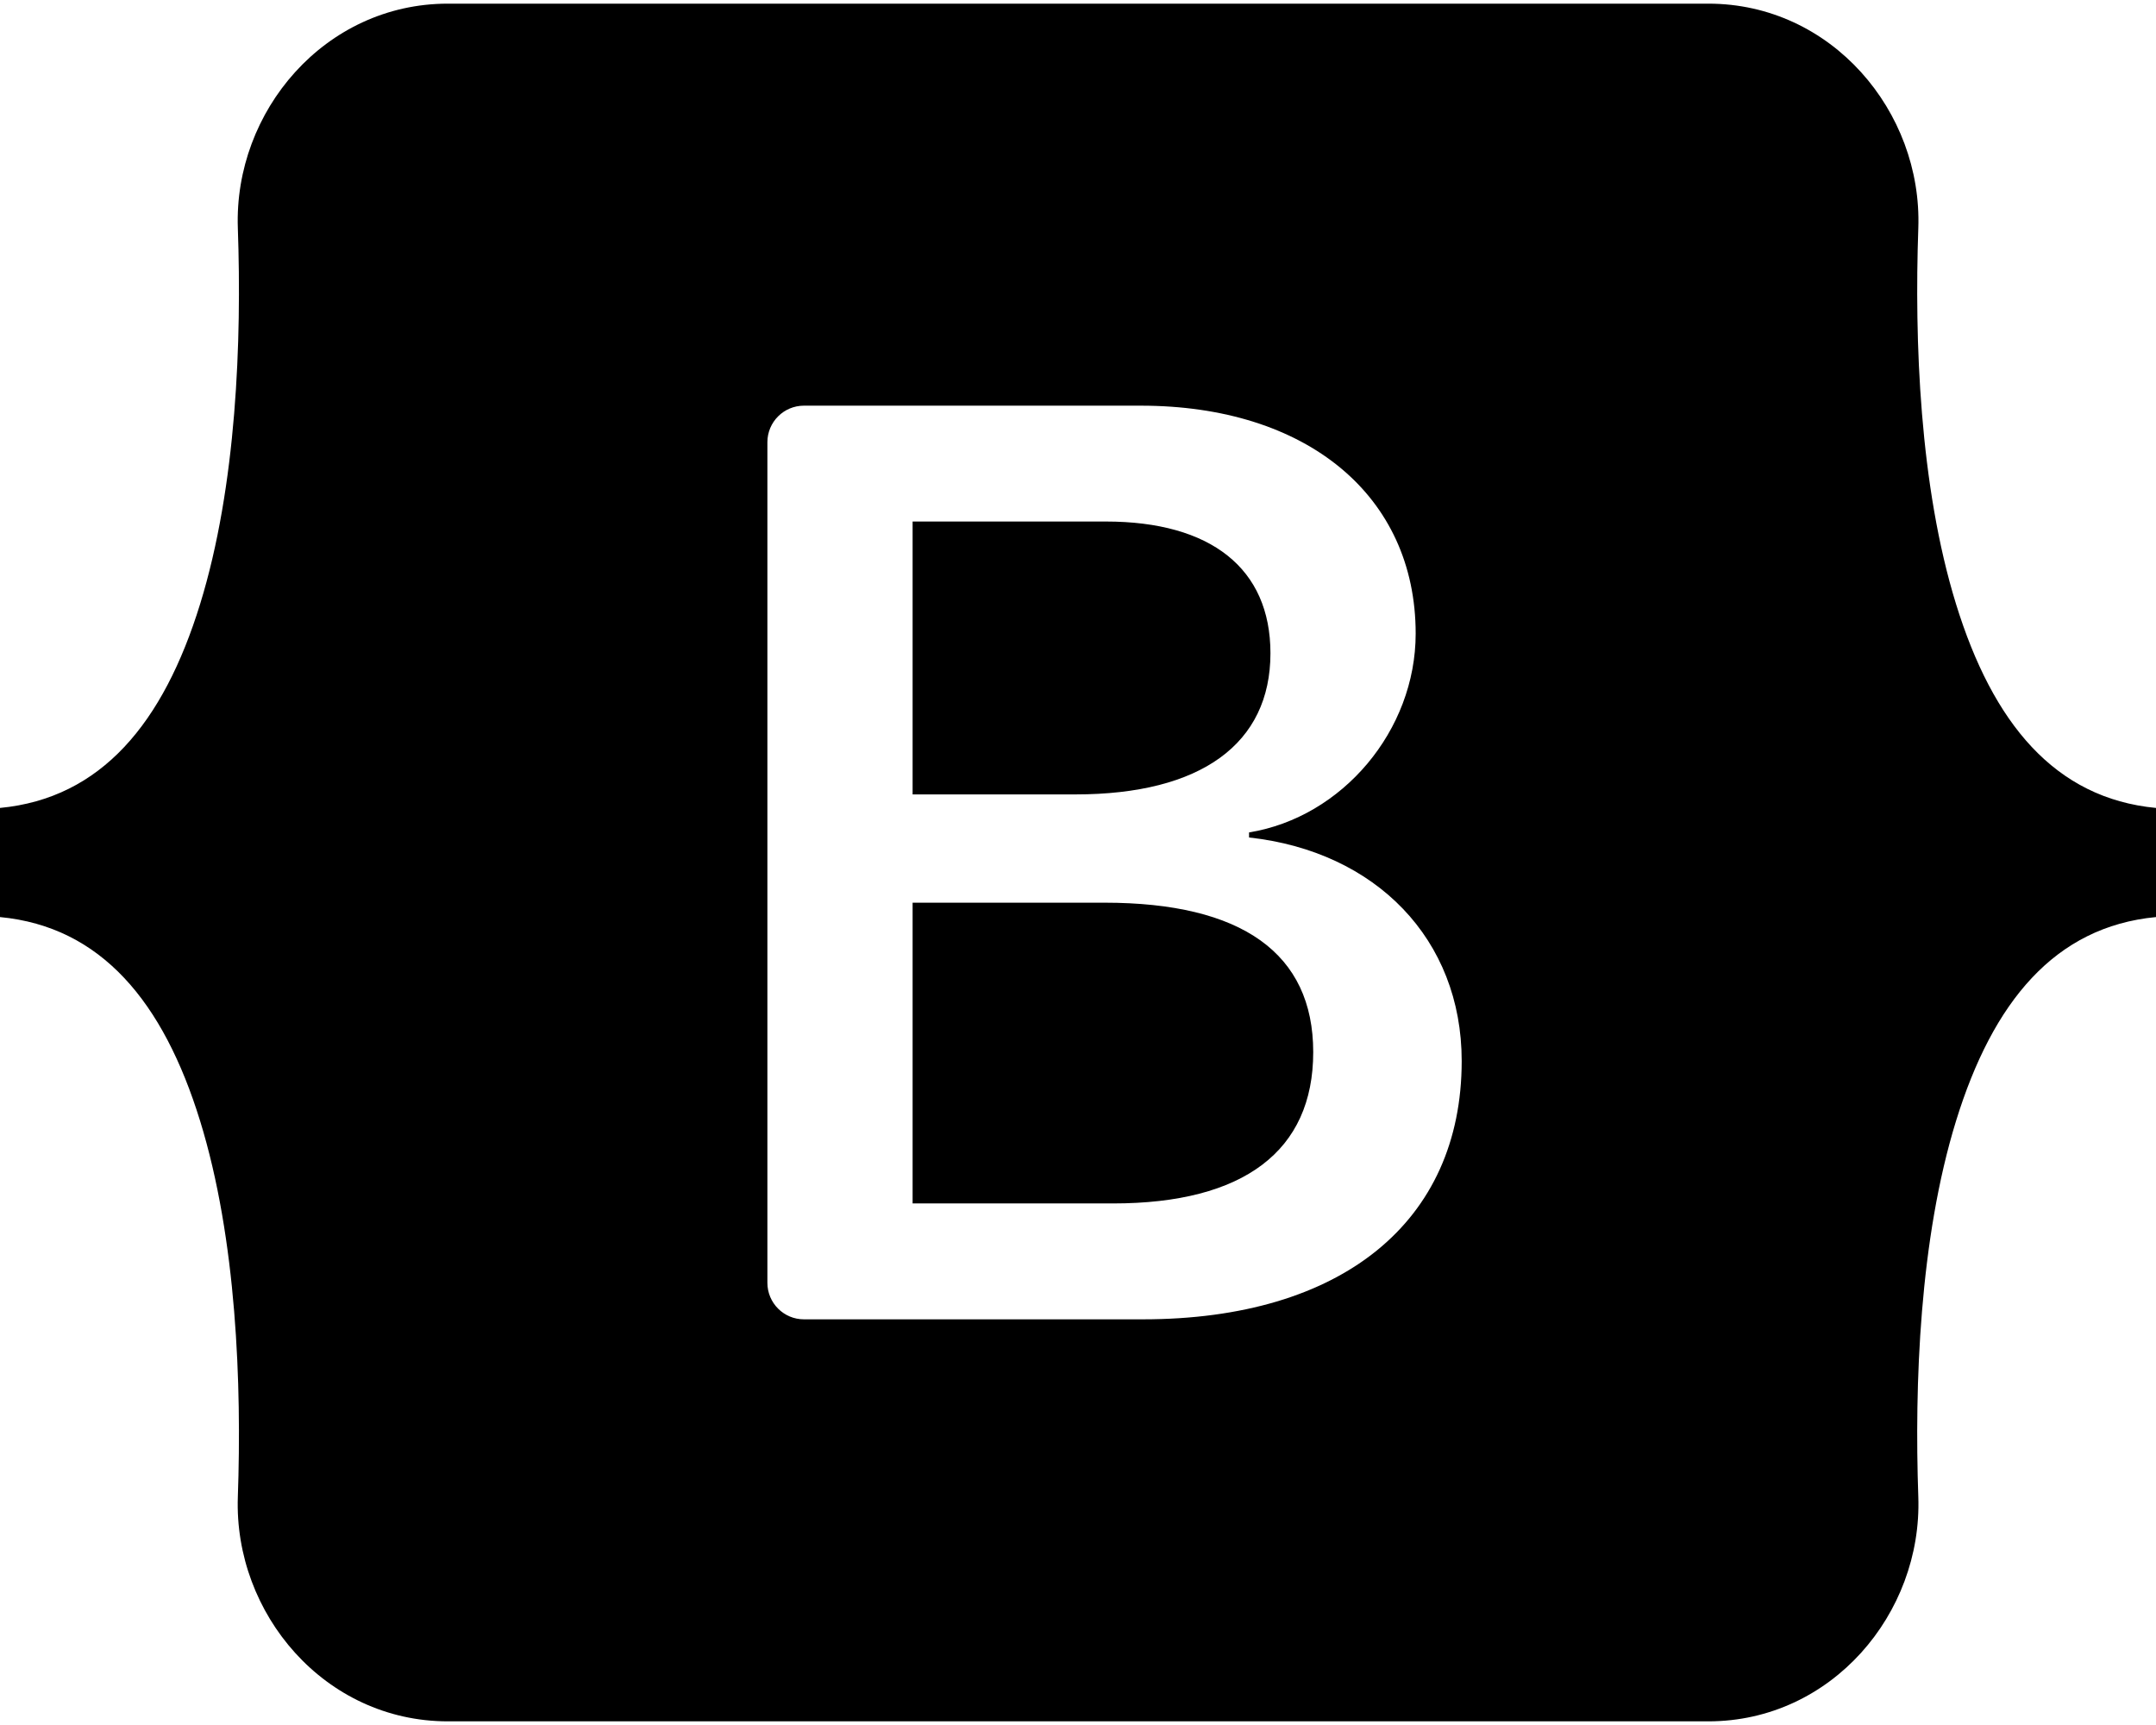
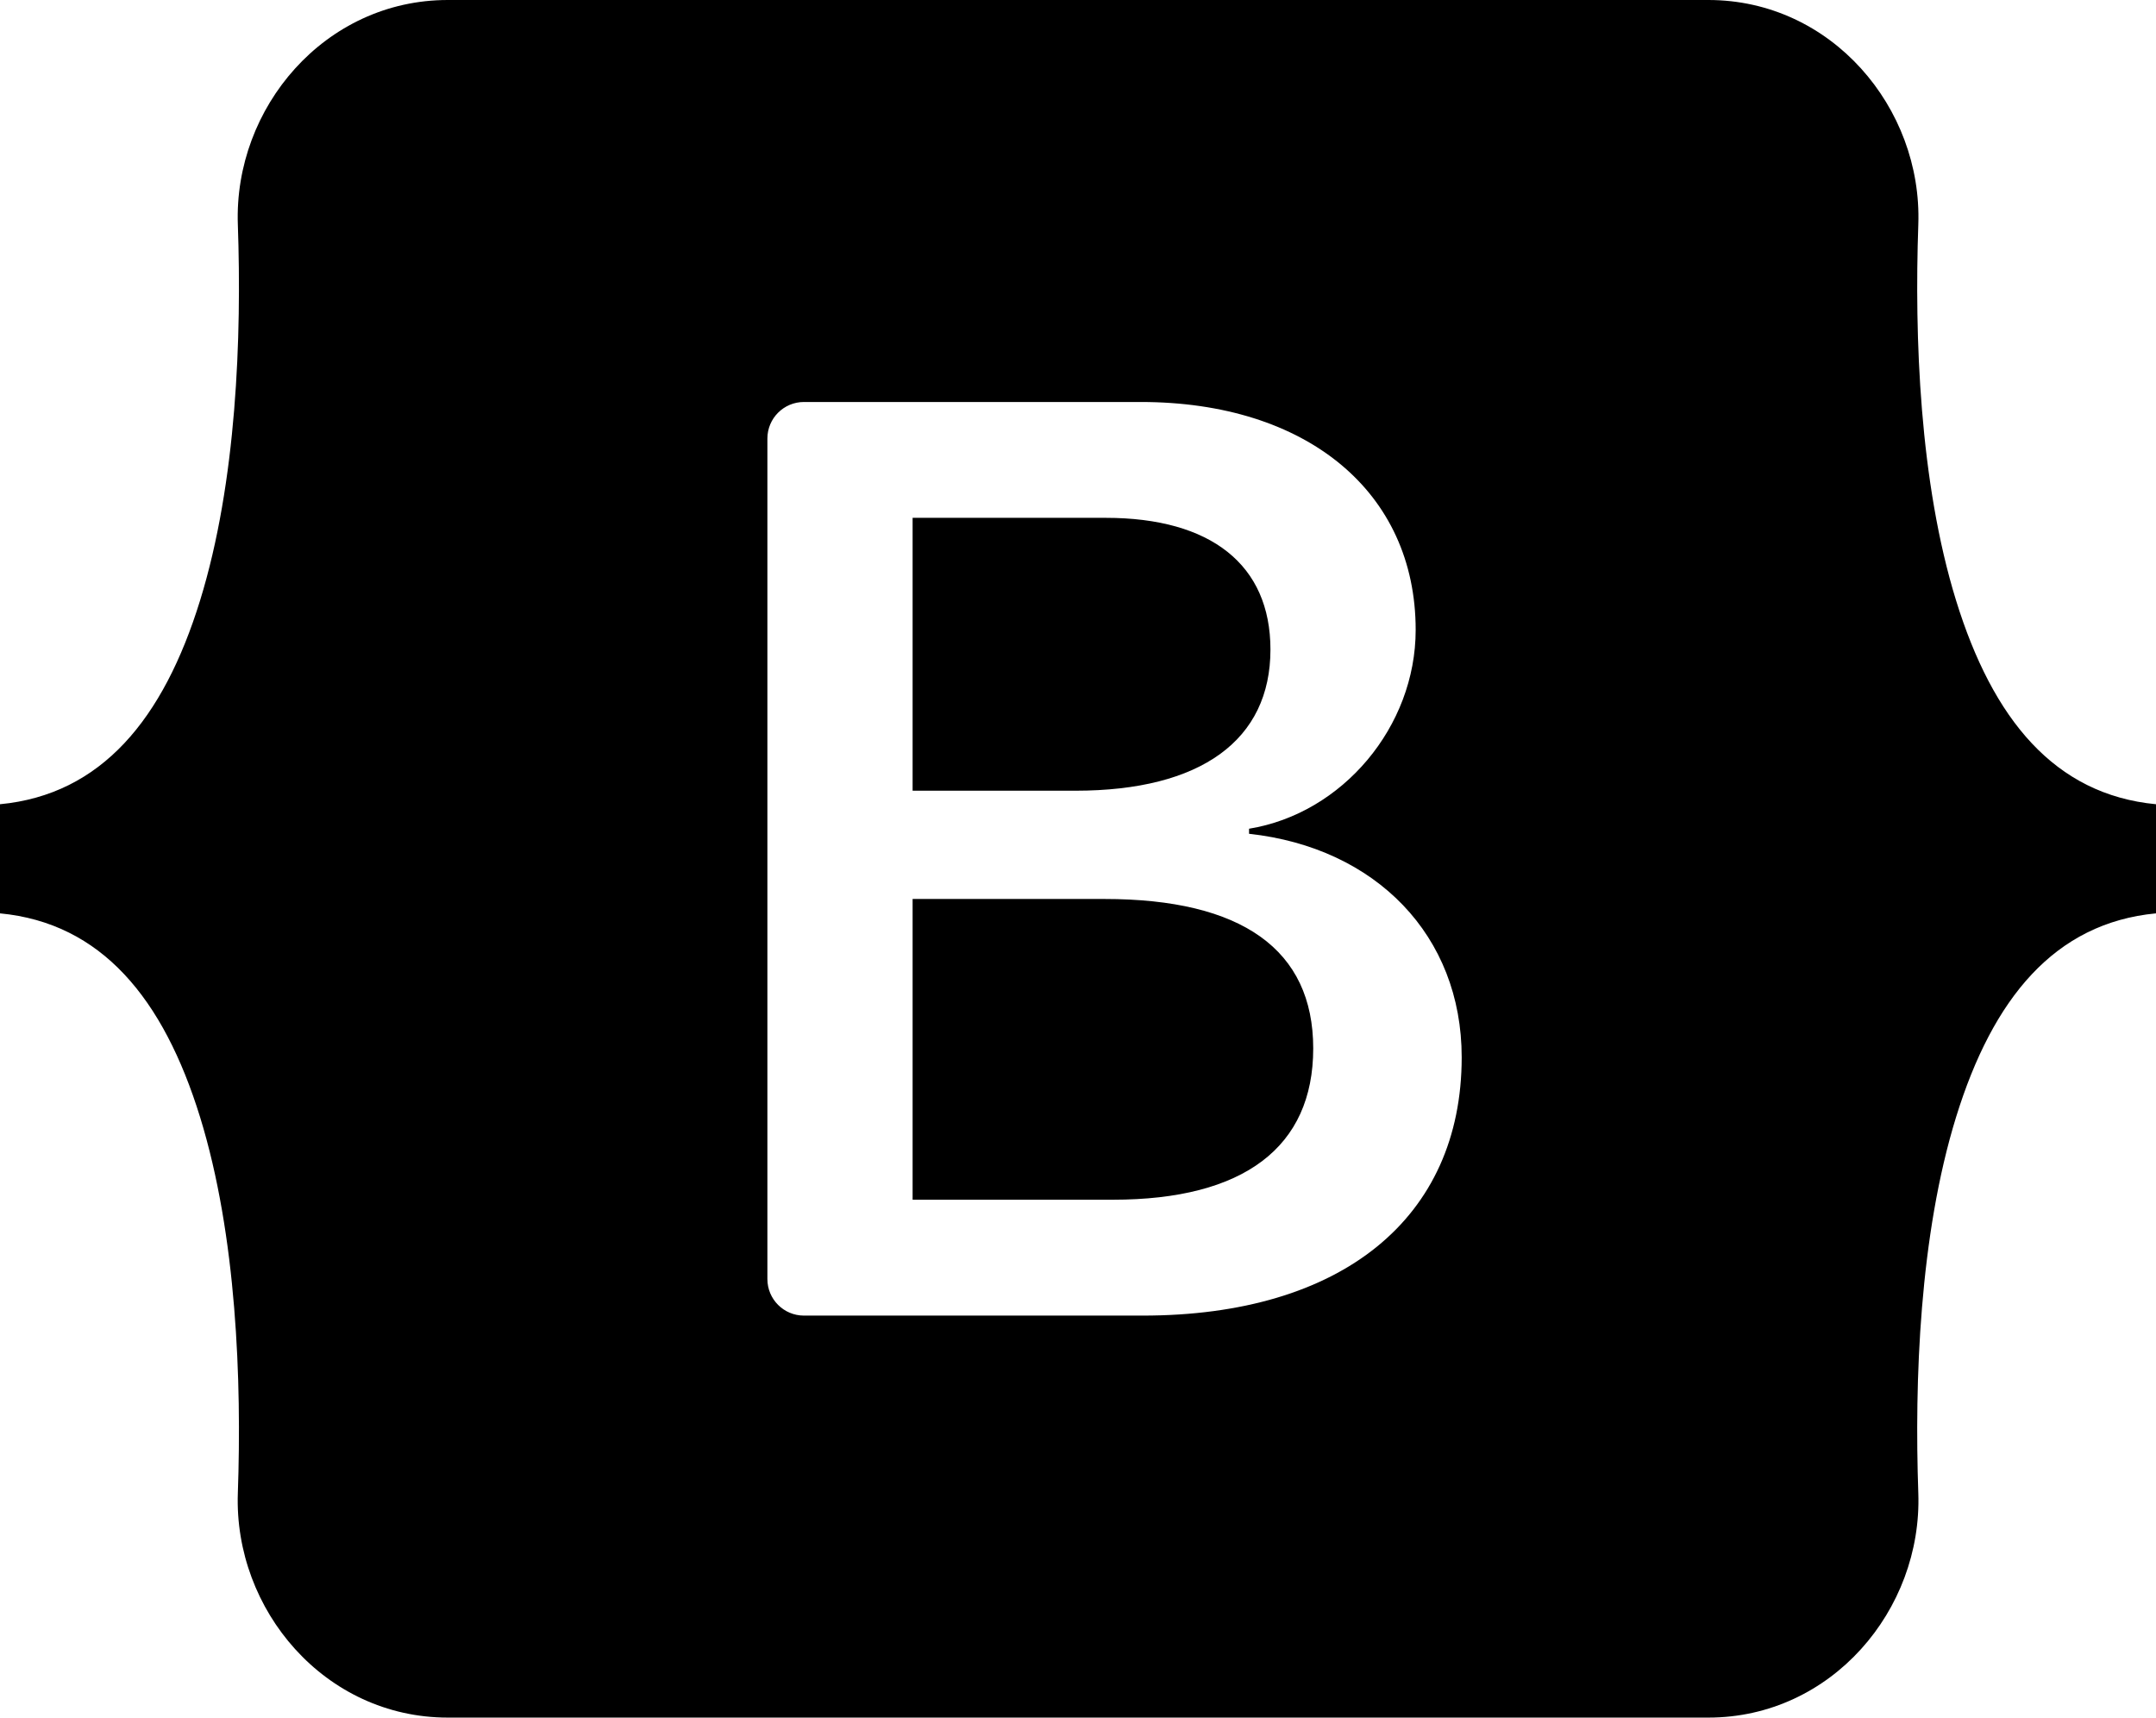
- <svg xmlns="http://www.w3.org/2000/svg" width="40" height="32" class="d-block my-1" viewBox="0 0 118 94" role="img">
+ <svg xmlns="http://www.w3.org/2000/svg" viewBox="0 0 118 94">
  <path fill-rule="evenodd" clip-rule="evenodd" d="M24.509 0c-6.733 0-11.715 5.893-11.492 12.284.214 6.14-.064 14.092-2.066 20.577C8.943 39.365 5.547 43.485 0 44.014v5.972c5.547.529 8.943 4.649 10.951 11.153 2.002 6.485 2.28 14.437 2.066 20.577C12.794 88.106 17.776 94 24.51 94H93.5c6.733 0 11.714-5.893 11.491-12.284-.214-6.14.064-14.092 2.066-20.577 2.009-6.504 5.396-10.624 10.943-11.153v-5.972c-5.547-.529-8.934-4.649-10.943-11.153-2.002-6.484-2.28-14.437-2.066-20.577C105.214 5.894 100.233 0 93.5 0H24.508zM80 57.863C80 66.663 73.436 72 62.543 72H44a2 2 0 01-2-2V24a2 2 0 012-2h18.437c9.083 0 15.044 4.92 15.044 12.474 0 5.302-4.01 10.049-9.119 10.88v.277C75.317 46.394 80 51.21 80 57.863zM60.521 28.34H49.948v14.934h8.905c6.884 0 10.68-2.772 10.68-7.727 0-4.643-3.264-7.207-9.012-7.207zM49.948 49.2v16.458H60.91c7.167 0 10.964-2.876 10.964-8.281 0-5.406-3.903-8.178-11.425-8.178H49.948z" fill="currentColor" />
</svg>
